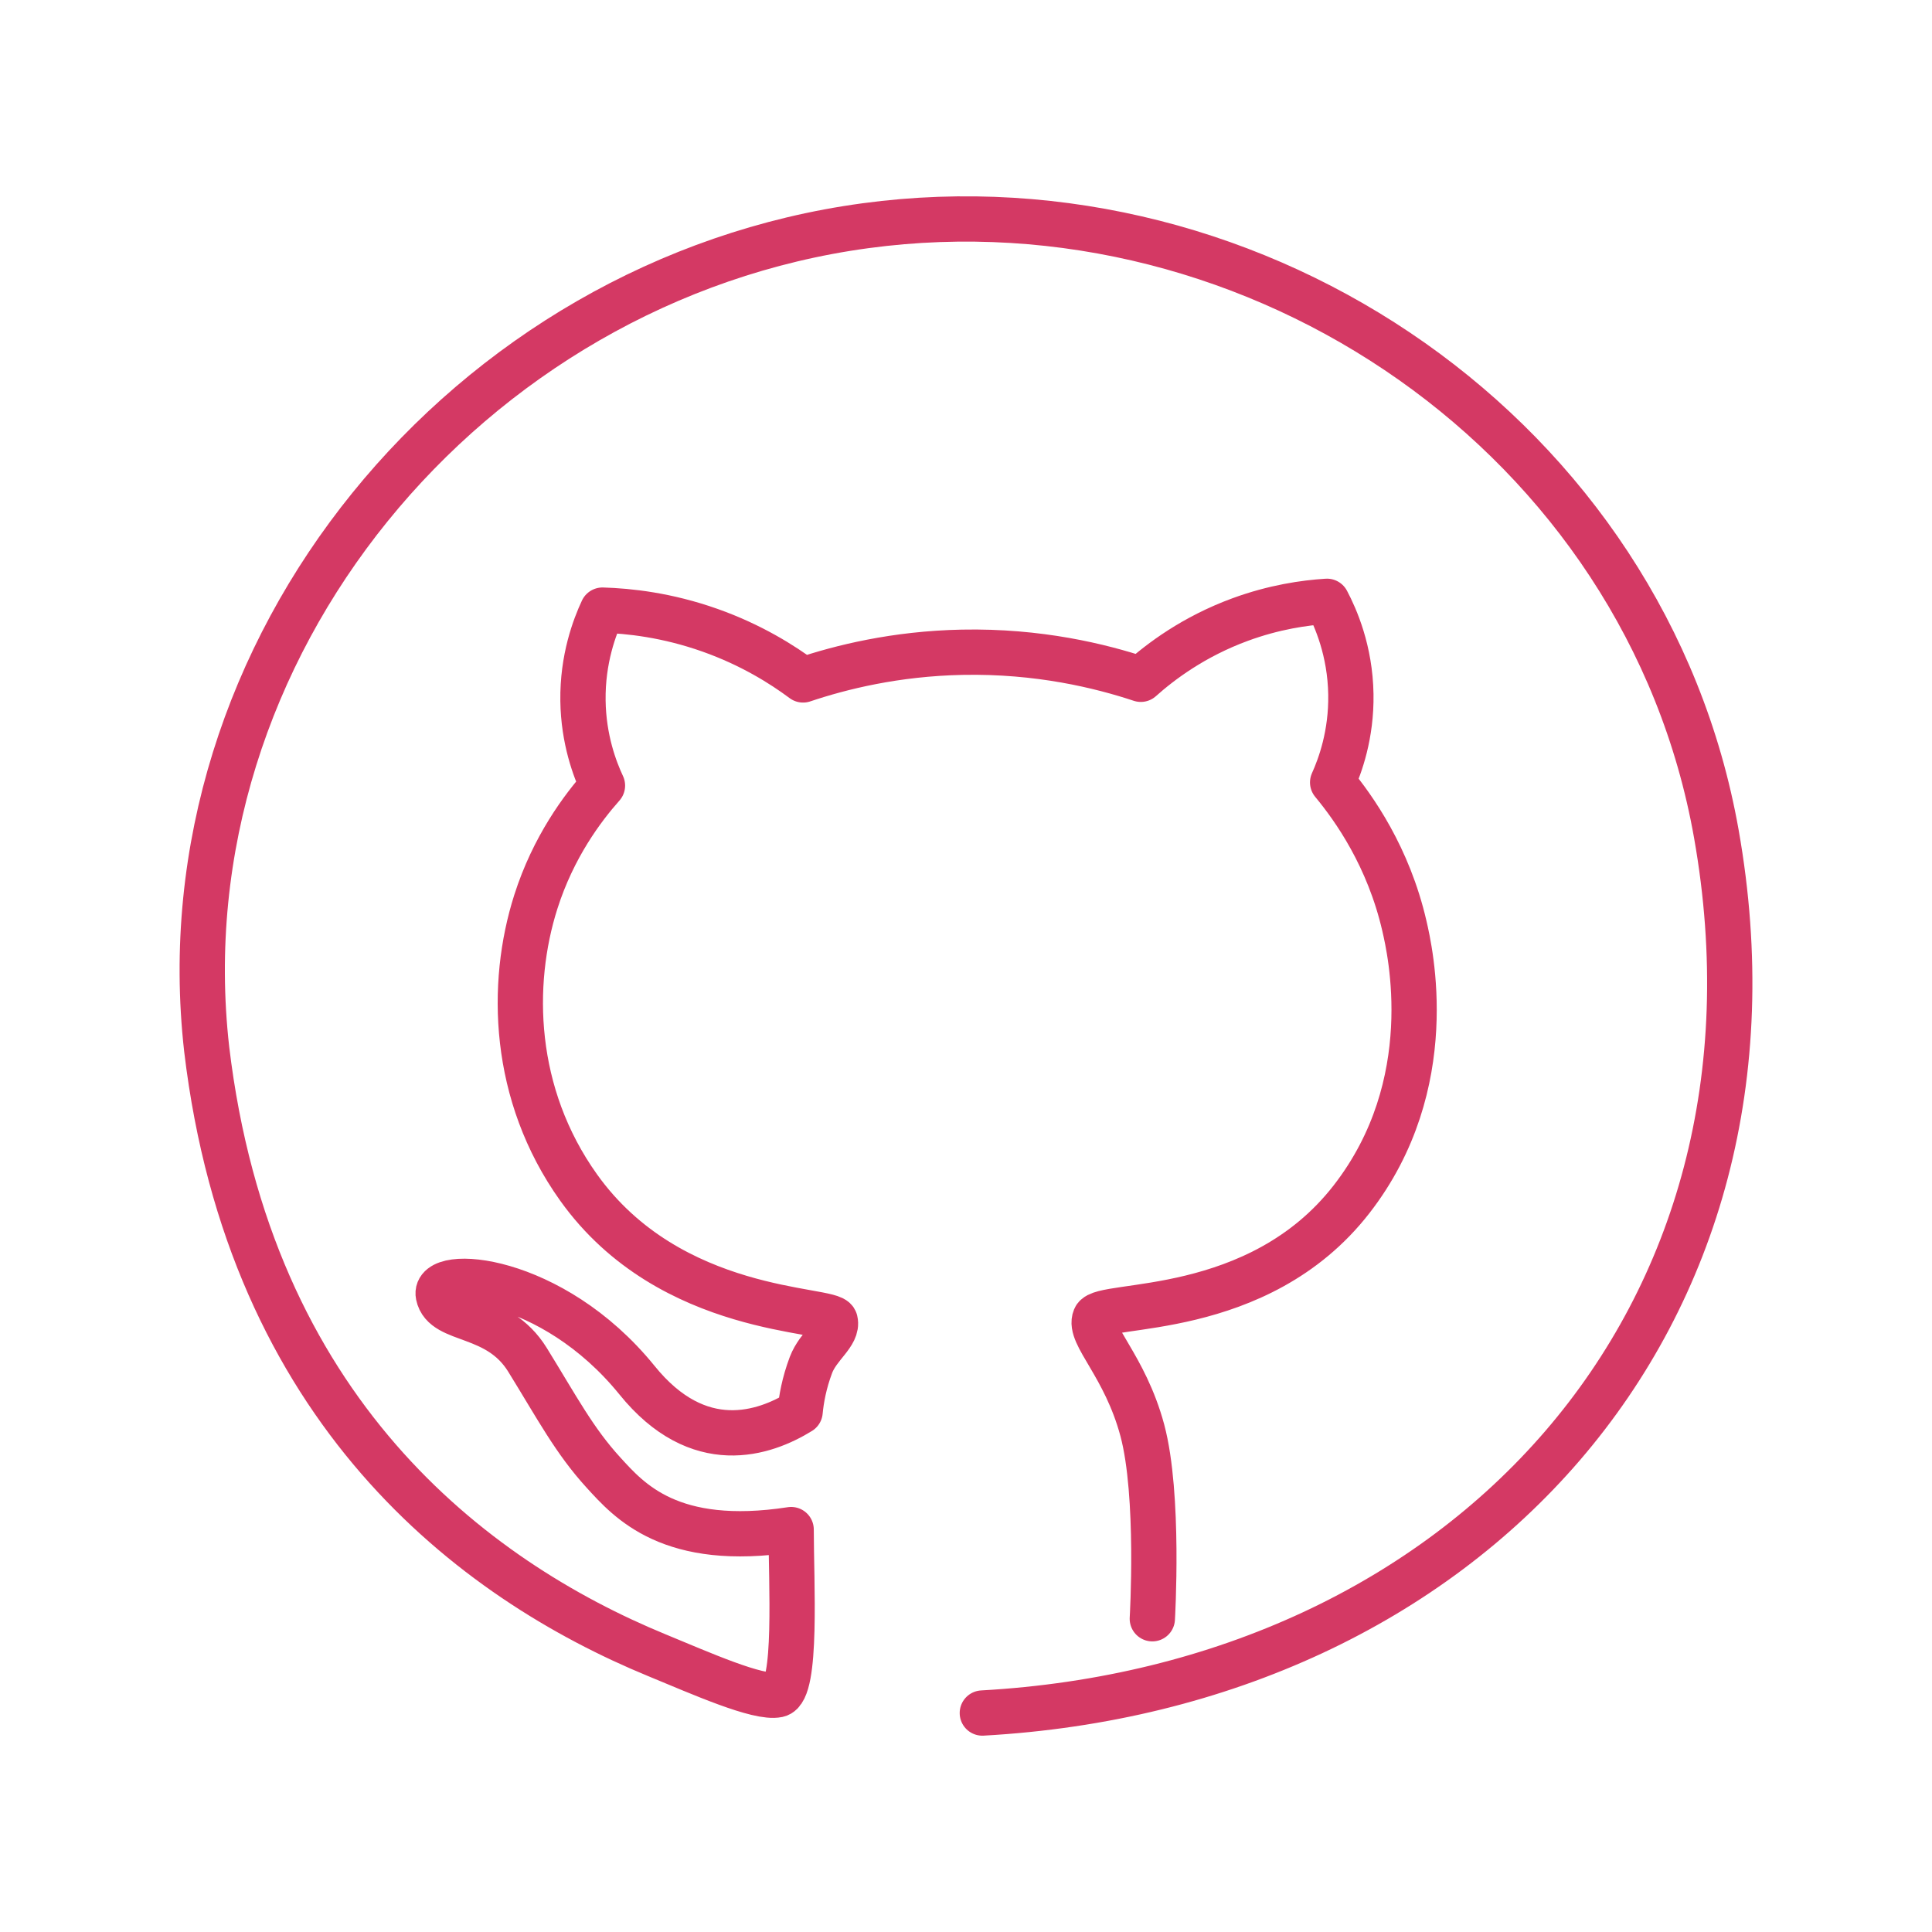
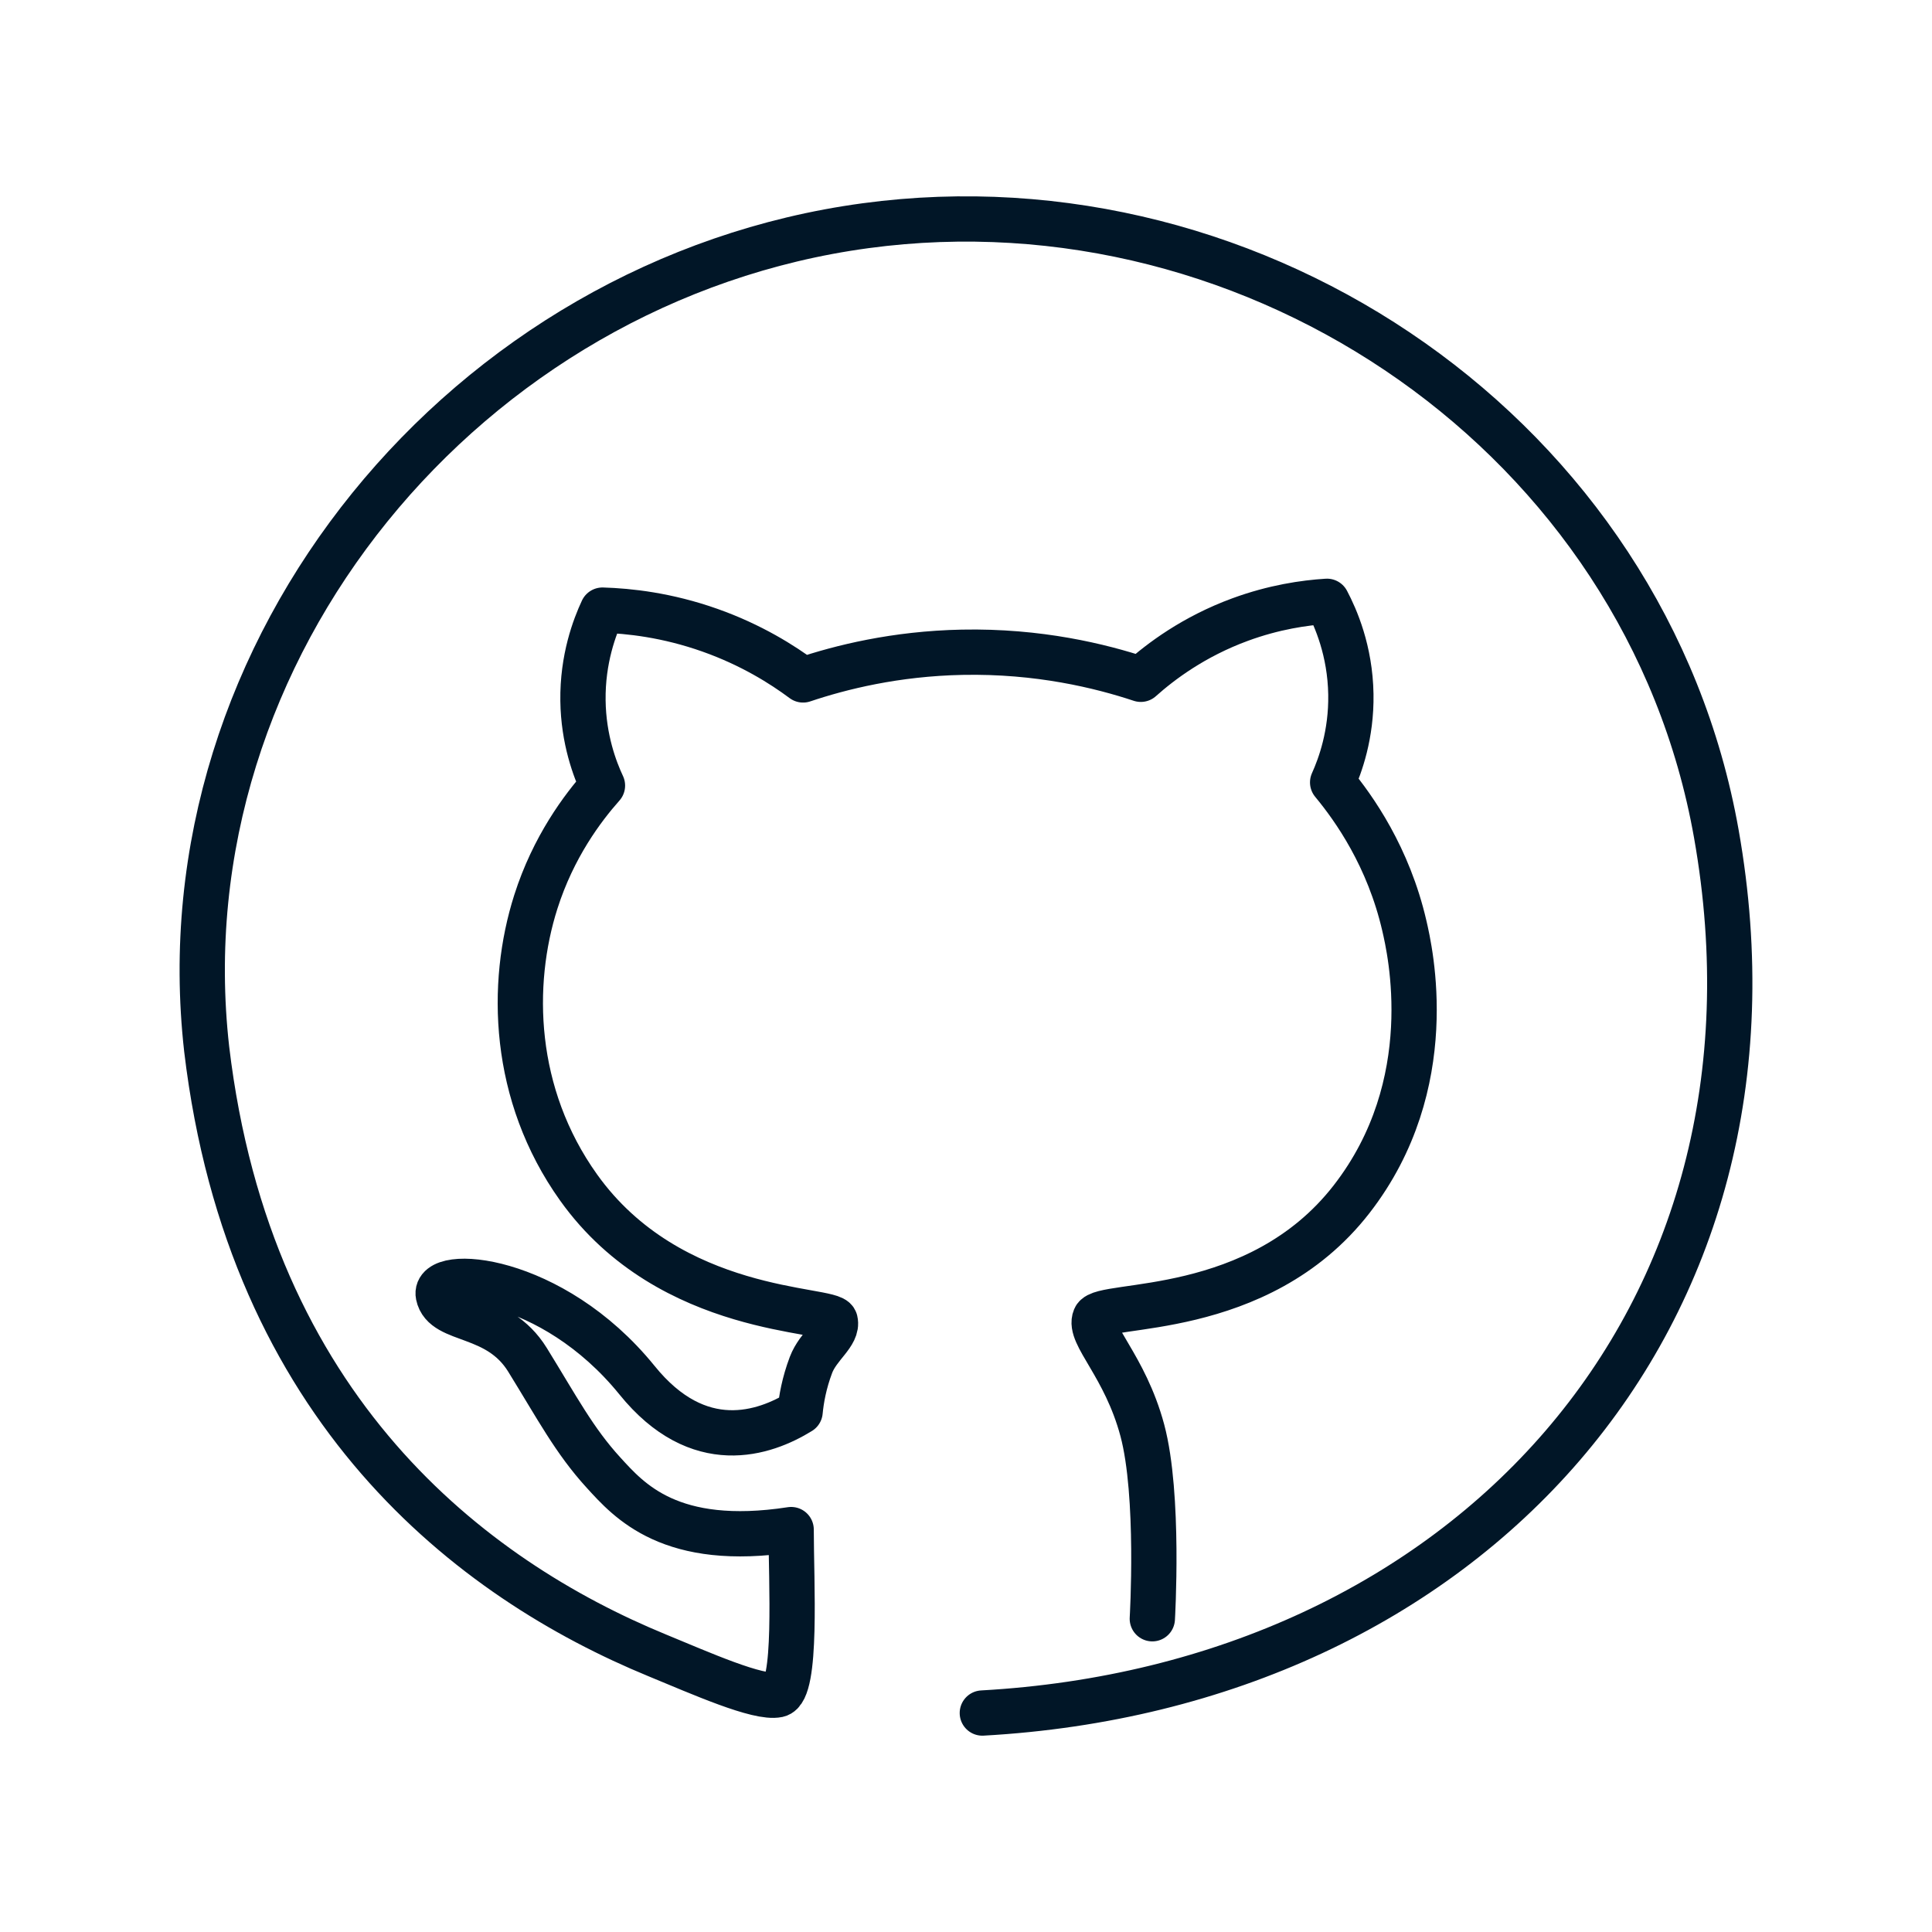
<svg xmlns="http://www.w3.org/2000/svg" height="256px" id="Layer_1" style="enable-background:new 0 0 256 256;" version="1.1" viewBox="0 0 256 256" width="256px" xml:space="preserve">
  <style type="text/css">
- 	.st0{fill:none;stroke:#D43964;stroke-width:6;stroke-linecap:round;stroke-linejoin:round;stroke-miterlimit:10;}
+ 	.st0{fill:none;stroke:#011627;stroke-width:6;stroke-linecap:round;stroke-linejoin:round;stroke-miterlimit:10;}
</style>
  <path class="st0" d="M128.1,222.073" />
  <path class="st0" d="M130.164,226.986c63.917-3.557,108.667-52.057,97.259-116.5c-9.288-52.47-60.722-87.613-112.739-80.577  C61.952,37.041,21.39,85.877,27.386,139.004c5.689,47.857,35.128,70.23,59.685,80.335c5.717,2.353,13.401,5.785,15.997,5.229  c2.596-0.556,1.763-14.95,1.763-21.889c-16,2.459-21.475-3.841-24.875-7.563c-3.857-4.222-6.125-8.563-10.063-14.938  s-11.063-4.875-11.813-8.563s15-2.688,26.313,11.25c8.188,10.146,16.928,7.089,21.625,4.188c0.154-1.612,0.526-3.775,1.438-6.188  c0.967-2.557,3.625-4.104,3.208-5.854c-0.417-1.75-21.804-0.577-34-17.667c-8.809-12.344-9.129-26.955-5.667-37.833  c2.322-7.297,6.196-12.443,8.833-15.417c-1.011-2.162-2.513-6.109-2.583-11.25c-0.076-5.549,1.554-9.796,2.583-12  c3.492,0.104,8.54,0.644,14.25,2.667c5.469,1.937,9.593,4.542,12.333,6.583c4.975-1.671,12.218-3.489,21.083-3.667  c10.135-0.203,18.344,1.819,23.667,3.583c2.616-2.336,6.987-5.648,13.167-7.917c4.489-1.648,8.518-2.229,11.5-2.417  c1.143,2.165,3.075,6.519,3.167,12.332c0.085,5.351-1.426,9.47-2.416,11.664c2.867,3.459,7.394,9.875,9.502,18.995  c0.751,3.249,4.857,20.981-6.996,36.24c-12.408,15.974-33.06,13.524-33.992,15.73c-0.932,2.206,3.964,6.297,6.266,14.877  c2.302,8.58,1.327,24.979,1.327,24.979" />
</svg>
